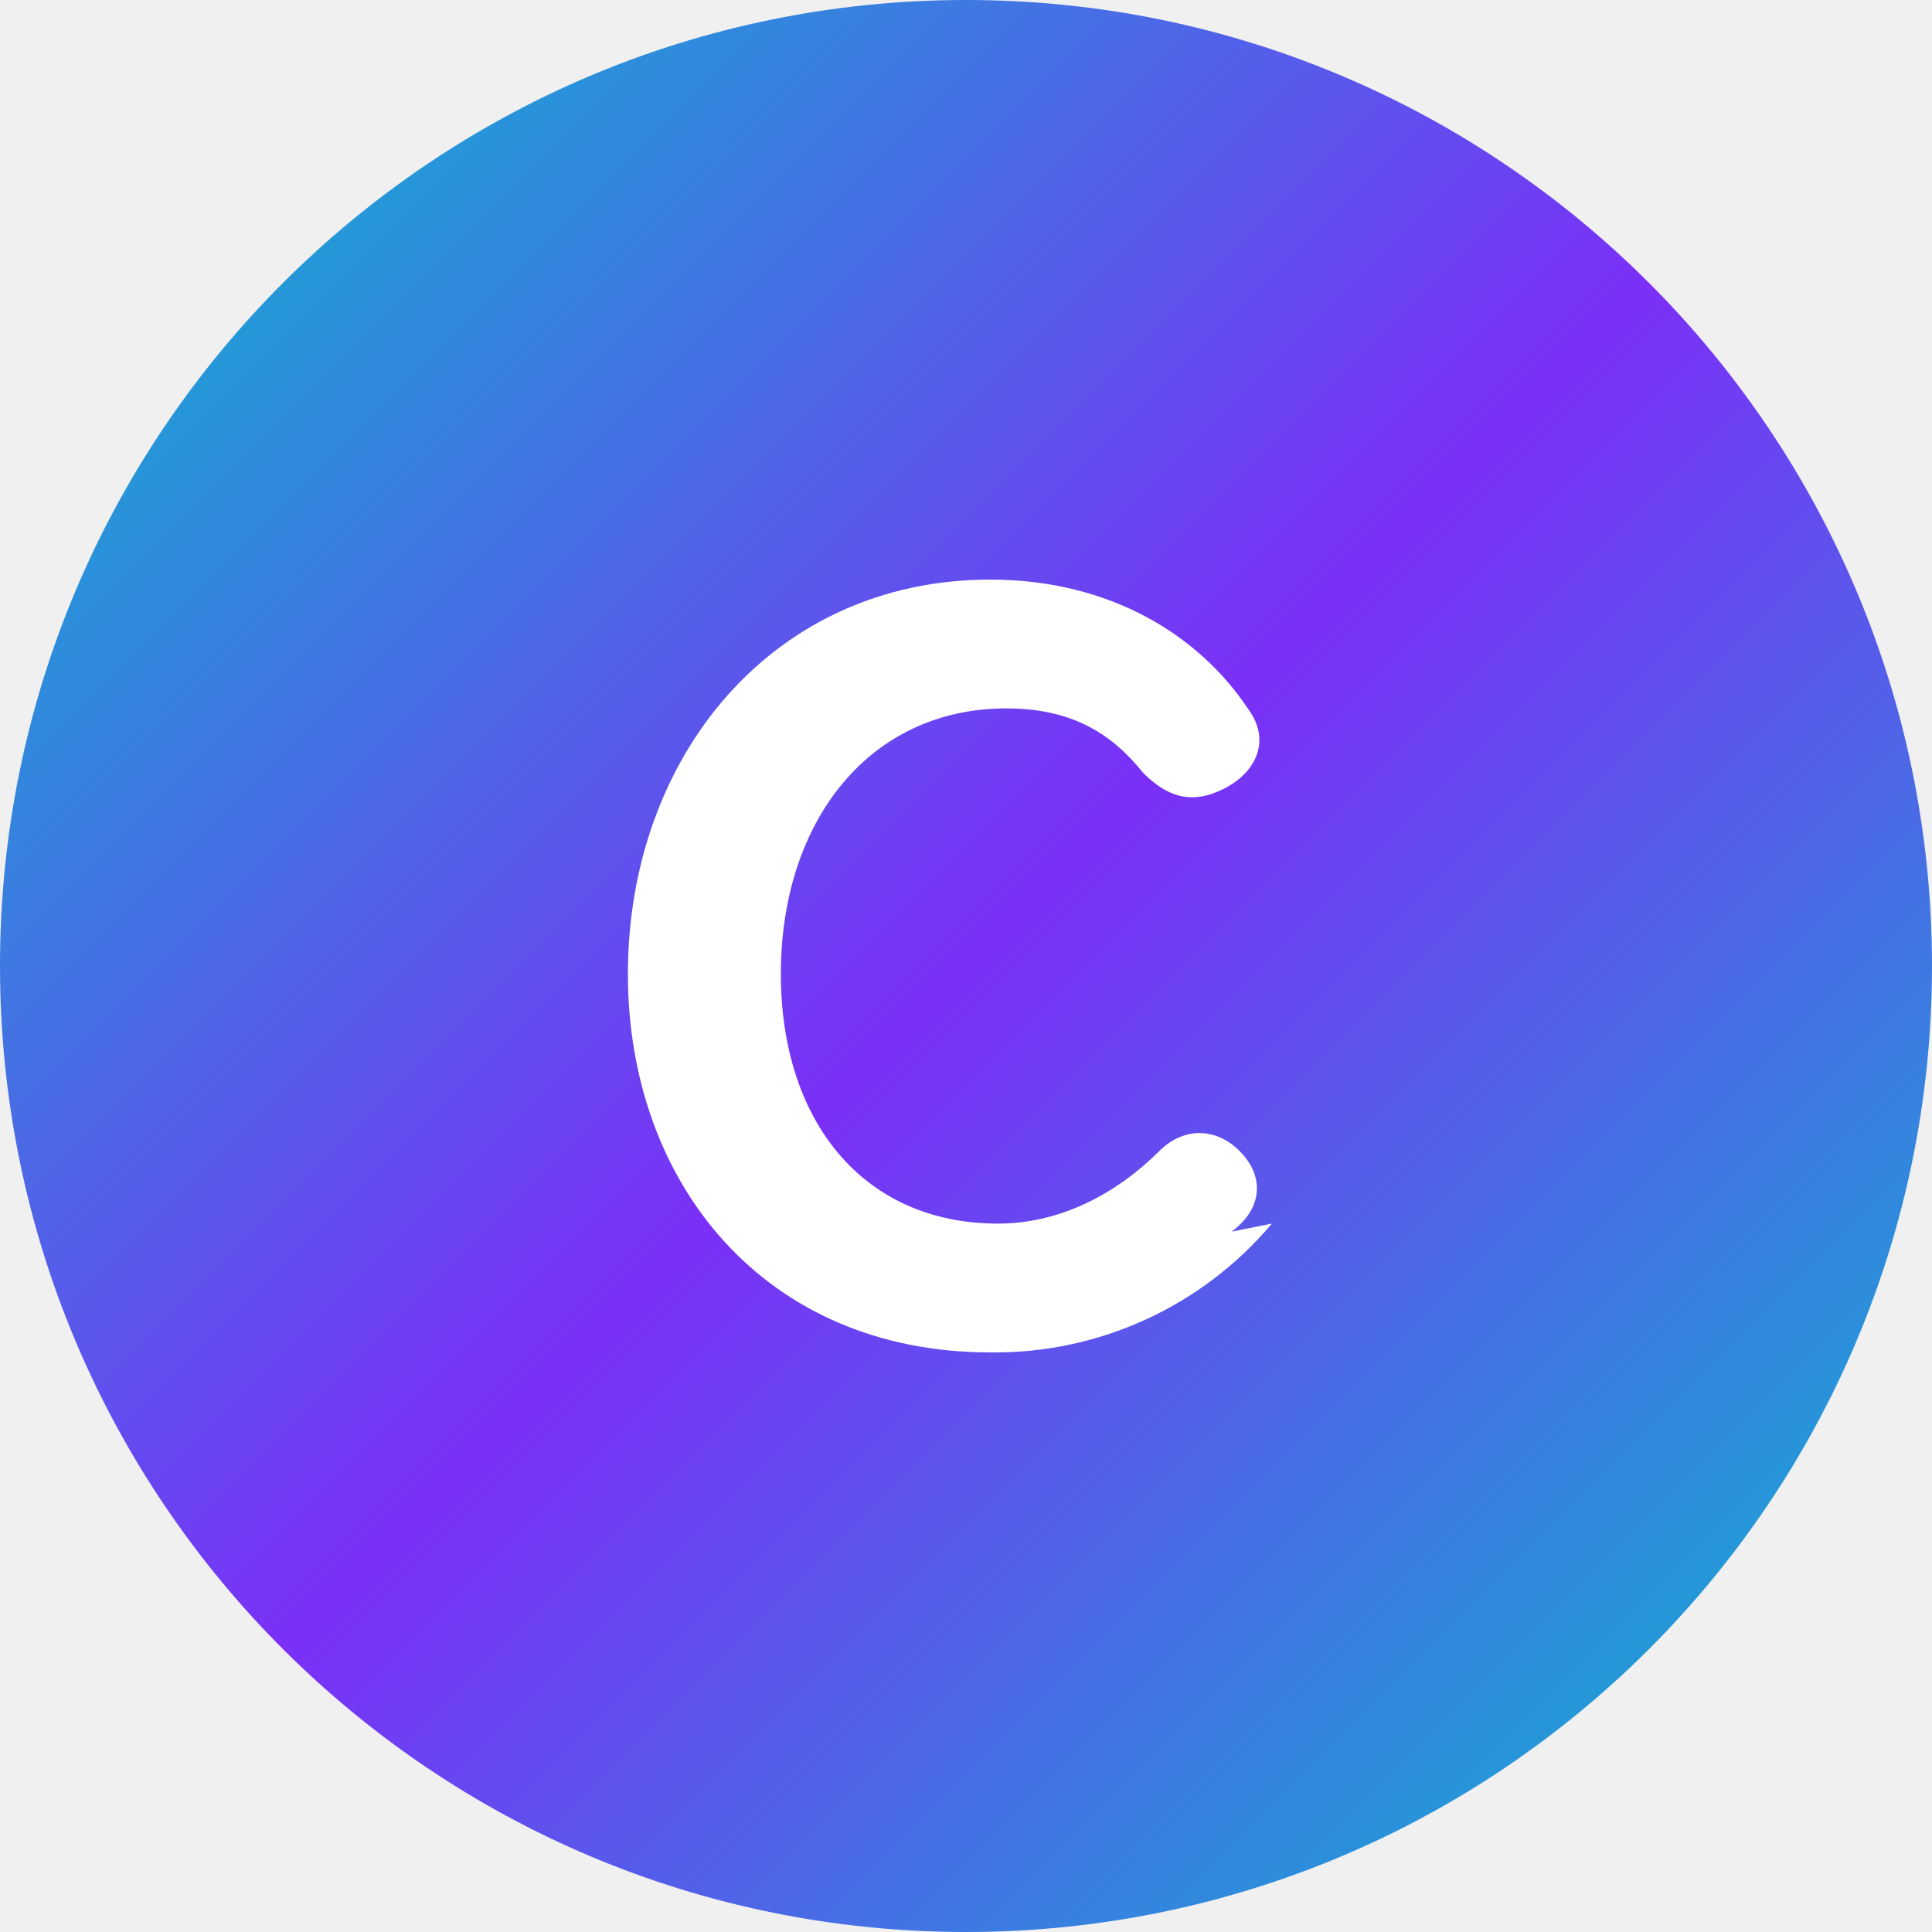
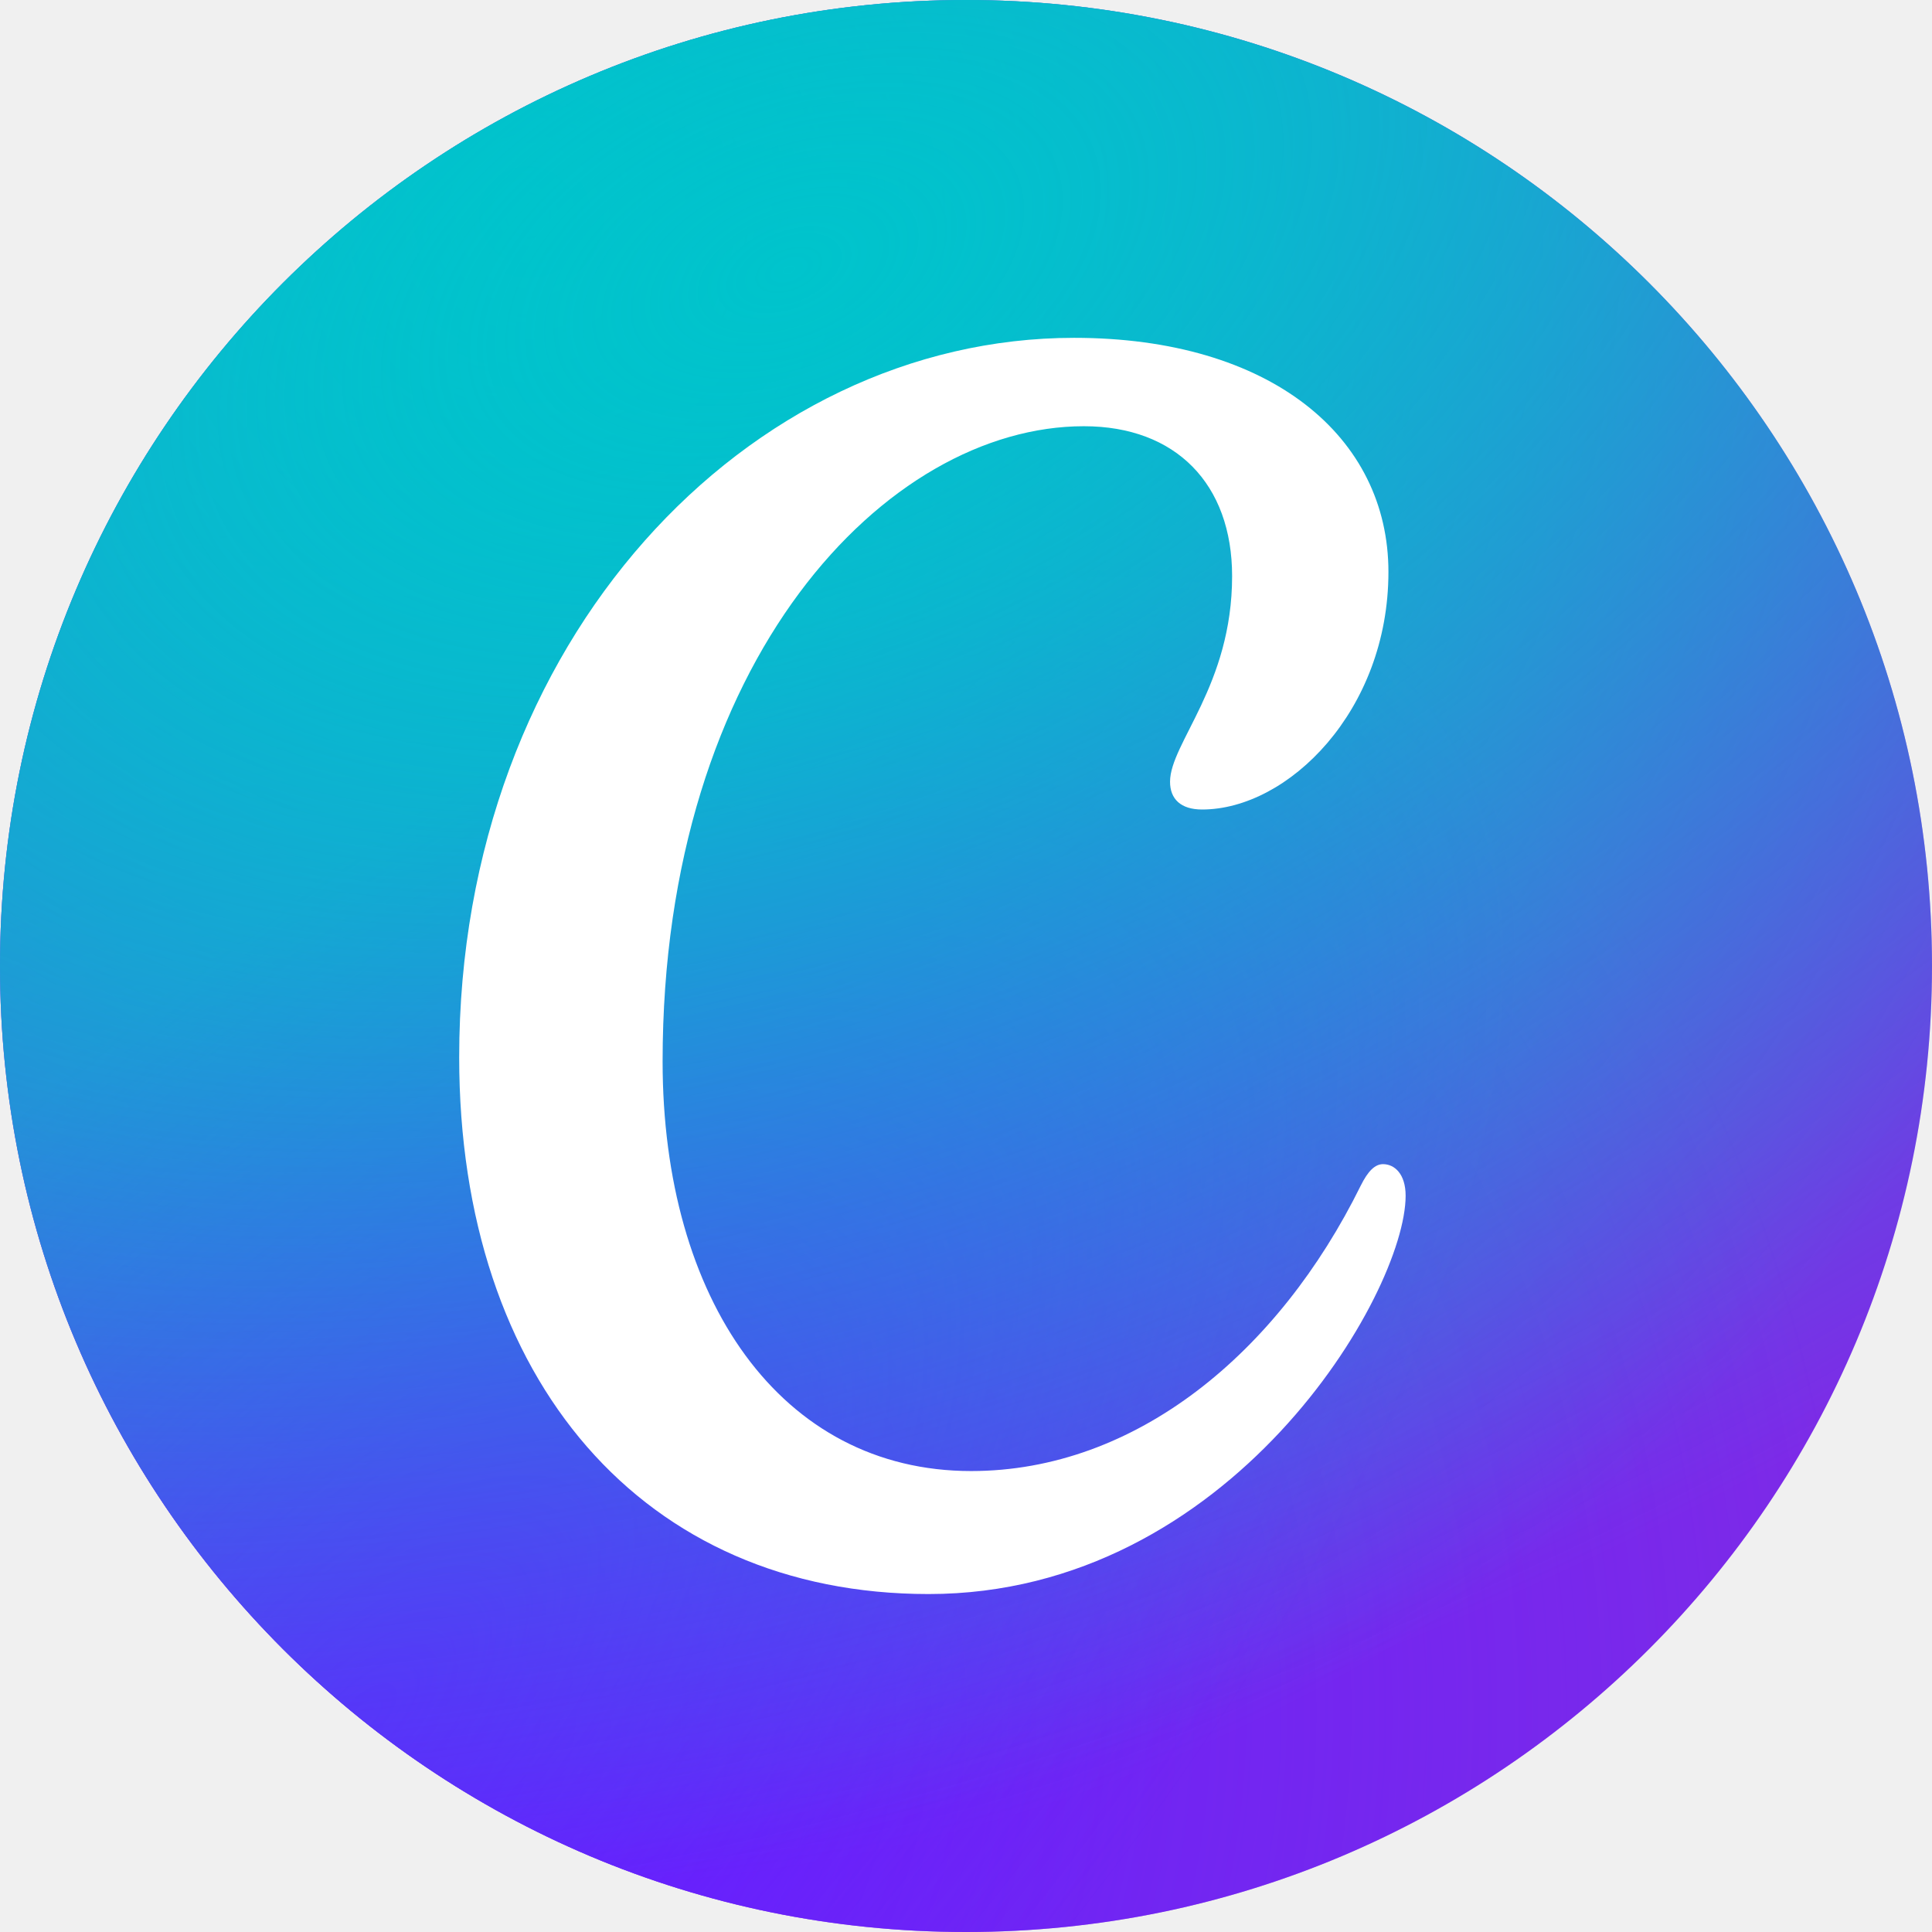
- <svg xmlns="http://www.w3.org/2000/svg" viewBox="0 0 24 24">
+ <svg xmlns="http://www.w3.org/2000/svg" width="80" height="80" viewBox="0 0 80 80" fill="none">
+   <g clip-path="url(#clip0_905_1790)">
+     <path d="M40 80C62.091 80 80 62.091 80 40C80 17.909 62.091 0 40 0C17.909 0 0 17.909 0 40C0 62.091 17.909 80 40 80Z" fill="#7D2AE7" />
+     <path d="M40 80C62.091 80 80 62.091 80 40C80 17.909 62.091 0 40 0C17.909 0 0 17.909 0 40C0 62.091 17.909 80 40 80Z" fill="url(#paint0_radial_905_1790)" />
+     <path d="M40 80C62.091 80 80 62.091 80 40C80 17.909 62.091 0 40 0C17.909 0 0 17.909 0 40C0 62.091 17.909 80 40 80Z" fill="url(#paint1_radial_905_1790)" />
+     <path d="M40 80C62.091 80 80 62.091 80 40C80 17.909 62.091 0 40 0C17.909 0 0 17.909 0 40C0 62.091 17.909 80 40 80Z" fill="url(#paint2_radial_905_1790)" />
+     <path d="M40 80C62.091 80 80 62.091 80 40C80 17.909 62.091 0 40 0C17.909 0 0 17.909 0 40C0 62.091 17.909 80 40 80Z" fill="url(#paint3_radial_905_1790)" />
+     <path d="M57.269 48.205C56.939 48.205 56.648 48.484 56.346 49.093C52.932 56.015 47.036 60.913 40.212 60.913C32.323 60.913 27.437 53.791 27.437 43.952C27.437 27.285 36.723 17.649 44.88 17.649C48.691 17.649 51.019 20.044 51.019 23.856C51.019 28.38 48.449 30.775 48.449 32.37C48.449 33.086 48.894 33.52 49.777 33.52C53.326 33.52 57.492 29.442 57.492 23.681C57.492 18.095 52.63 13.989 44.474 13.989C30.994 13.989 19.014 26.486 19.014 43.777C19.014 57.161 26.657 66.006 38.45 66.006C50.967 66.006 58.204 53.553 58.204 49.511C58.204 48.615 57.747 48.205 57.269 48.205Z" fill="white" />
+   </g>
  <defs>
-     <linearGradient id="cg" x1="0%" y1="0%" x2="100%" y2="100%">
-       <stop offset="0%" stop-color="#00C4CC" />
-       <stop offset="50%" stop-color="#7B2FF7" />
-       <stop offset="100%" stop-color="#00C4CC" />
-     </linearGradient>
+     <radialGradient id="paint0_radial_905_1790" cx="0" cy="0" r="1" gradientUnits="userSpaceOnUse" gradientTransform="translate(15.453 70.9057) rotate(-49.416) scale(61.8733)">
+       <stop stop-color="#6420FF" />
+       <stop offset="1" stop-color="#6420FF" stop-opacity="0" />
+     </radialGradient>
+     <radialGradient id="paint1_radial_905_1790" cx="0" cy="0" r="1" gradientUnits="userSpaceOnUse" gradientTransform="translate(21.1788 9.09457) rotate(54.703) scale(69.7735)">
+       <stop stop-color="#00C4CC" />
+       <stop offset="1" stop-color="#00C4CC" stop-opacity="0" />
+     </radialGradient>
+     <radialGradient id="paint2_radial_905_1790" cx="0" cy="0" r="1" gradientUnits="userSpaceOnUse" gradientTransform="translate(15.4526 70.9053) rotate(-45.1954) scale(61.1242 28.1118)">
+       <stop stop-color="#6420FF" />
+       <stop offset="1" stop-color="#6420FF" stop-opacity="0" />
+     </radialGradient>
+     <radialGradient id="paint3_radial_905_1790" cx="0" cy="0" r="1" gradientUnits="userSpaceOnUse" gradientTransform="translate(32.7158 10.7789) rotate(66.5198) scale(62.9836 105.512)">
+       <stop stop-color="#00C4CC" stop-opacity="0.726" />
+       <stop offset="0" stop-color="#00C4CC" />
+       <stop offset="1" stop-color="#00C4CC" stop-opacity="0" />
+     </radialGradient>
+     <clipPath id="clip0_905_1790">
+       <rect width="80" height="80" fill="white" />
+     </clipPath>
  </defs>
-   <circle cx="12" cy="12" r="12" fill="url(#cg)" />
-   <path d="M15.8 15.2a4.5 4.5 0 01-3.5 1.6c-2.8 0-4.5-2.1-4.5-4.7 0-2.7 1.8-4.9 4.5-4.9 1.5 0 2.6.7 3.2 1.6.3.4.1.8-.3 1-.4.2-.7.1-1-.2-.4-.5-.9-.8-1.7-.8-1.7 0-2.8 1.4-2.8 3.3 0 1.8 1 3.1 2.7 3.1.8 0 1.5-.4 2-.9.3-.3.7-.3 1 0 .3.3.3.7-.1 1z" fill="#fff" />
</svg>
